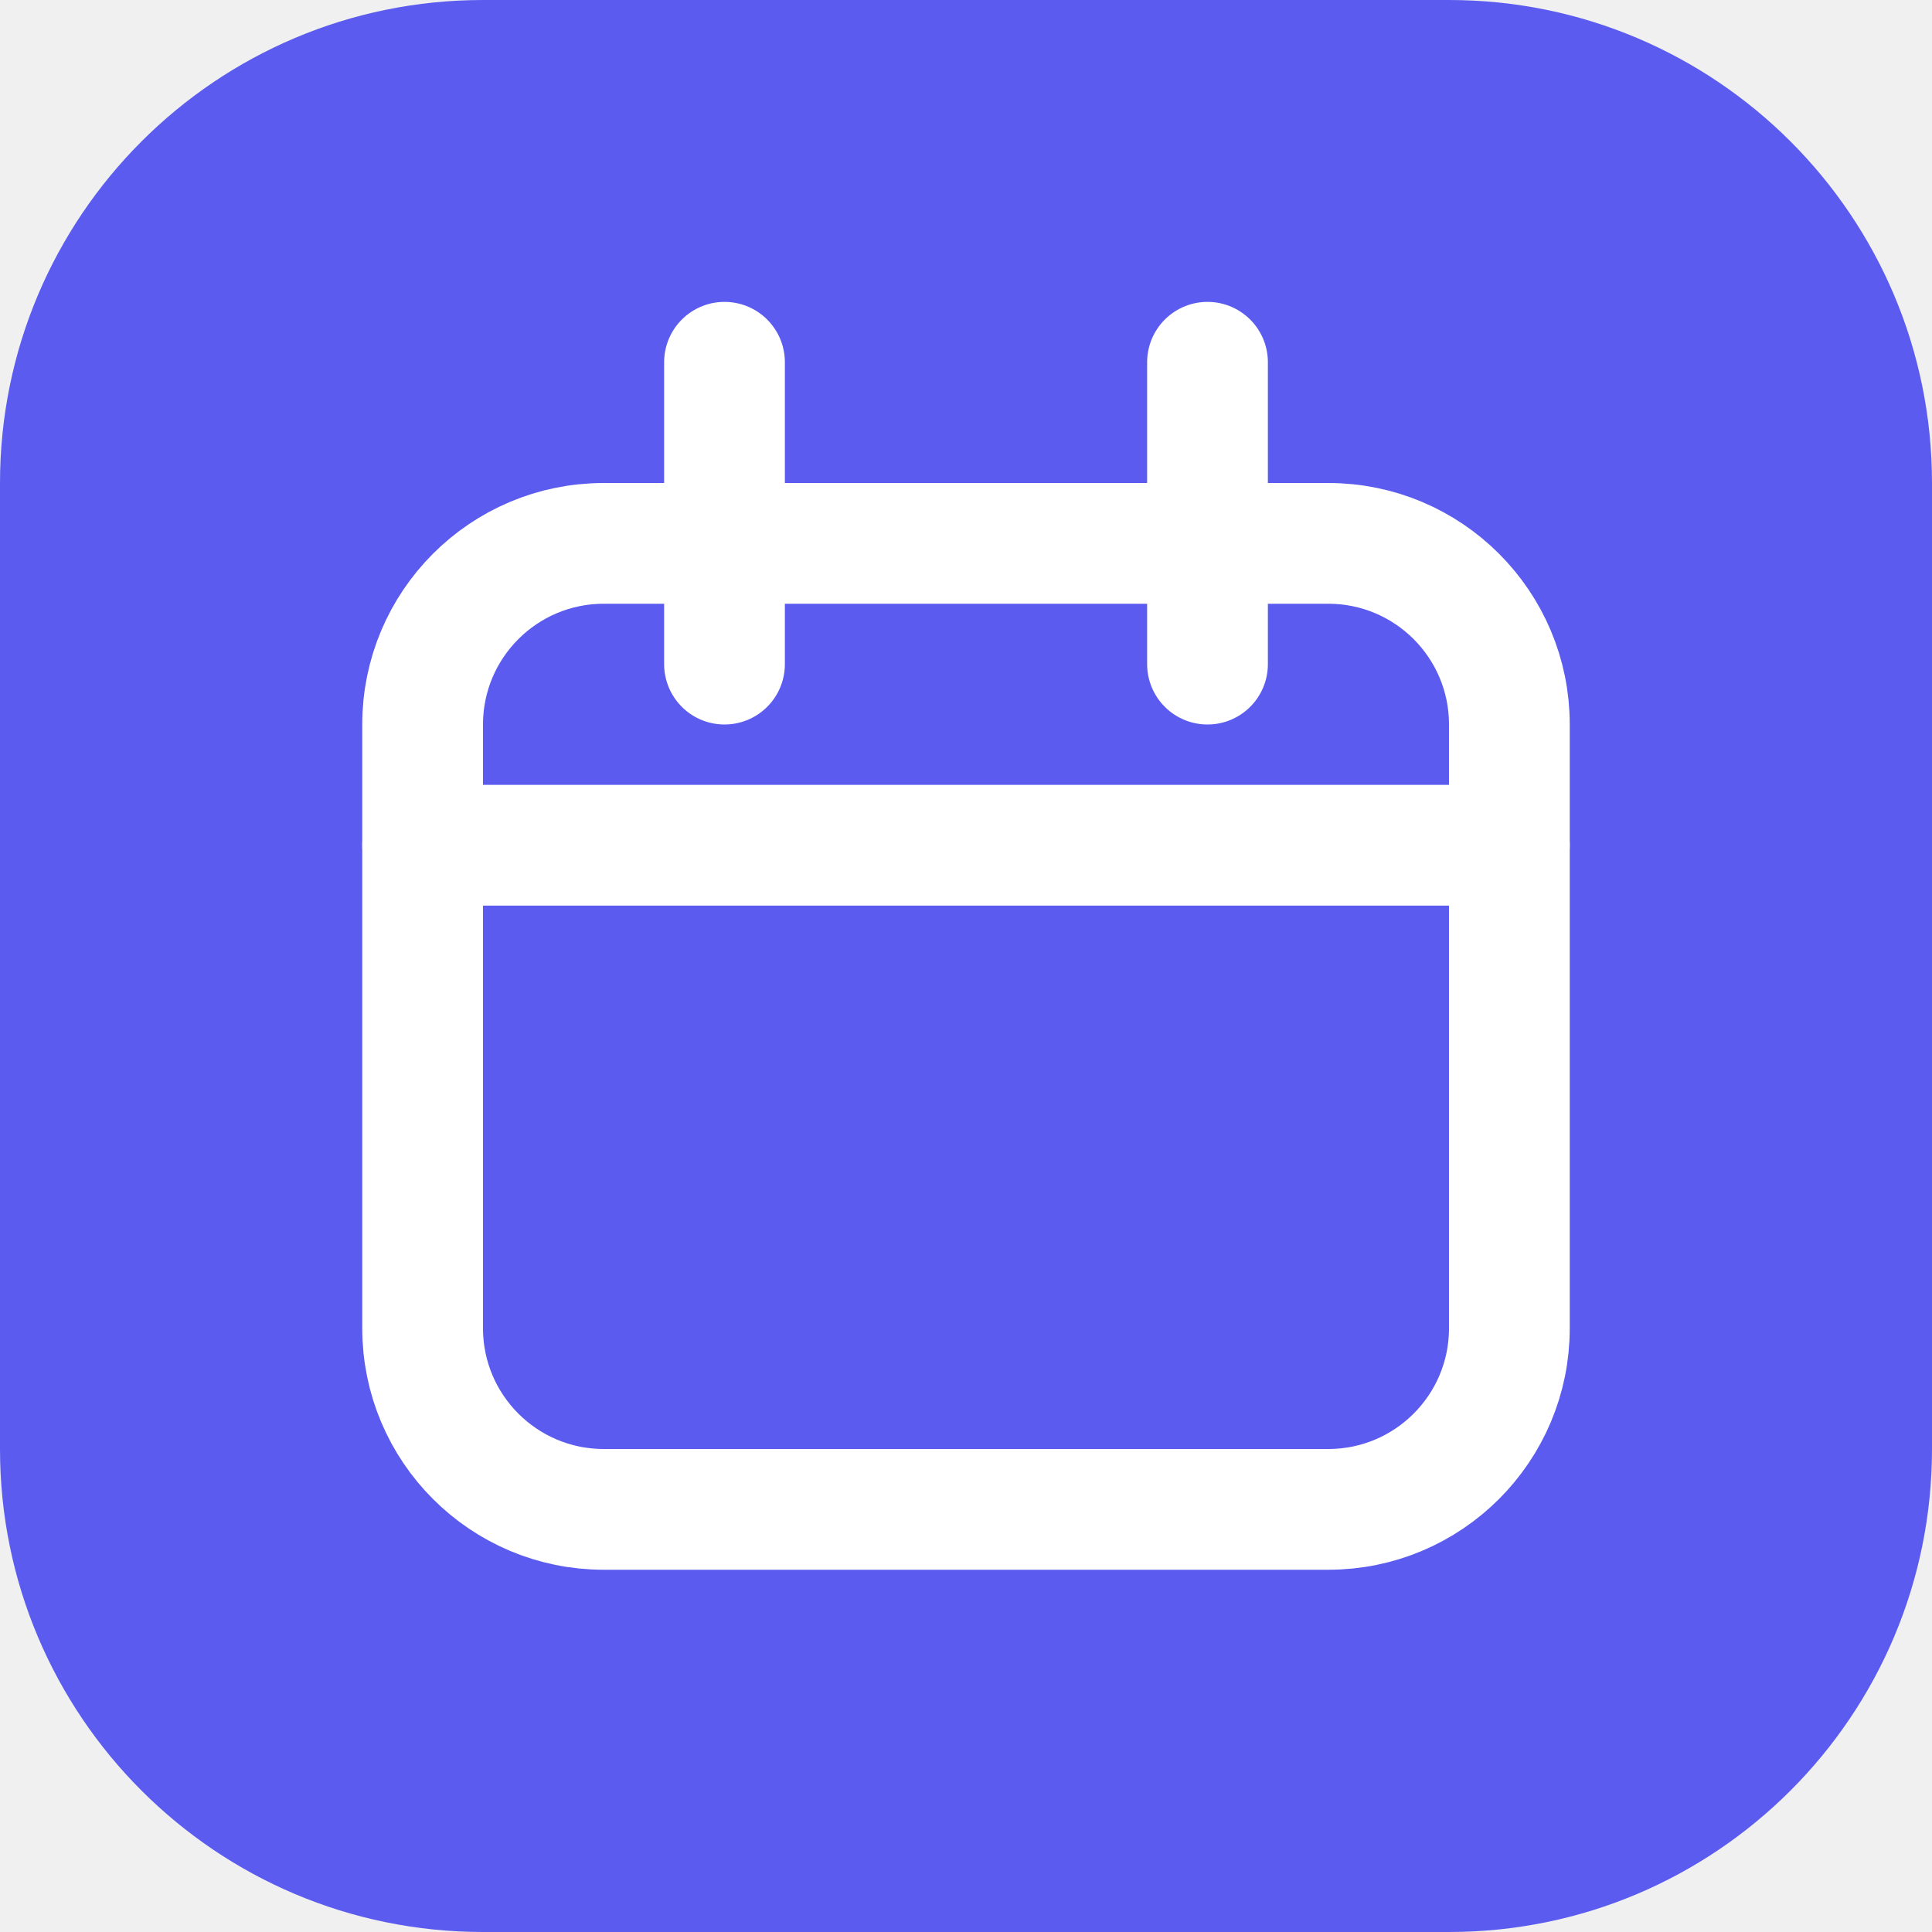
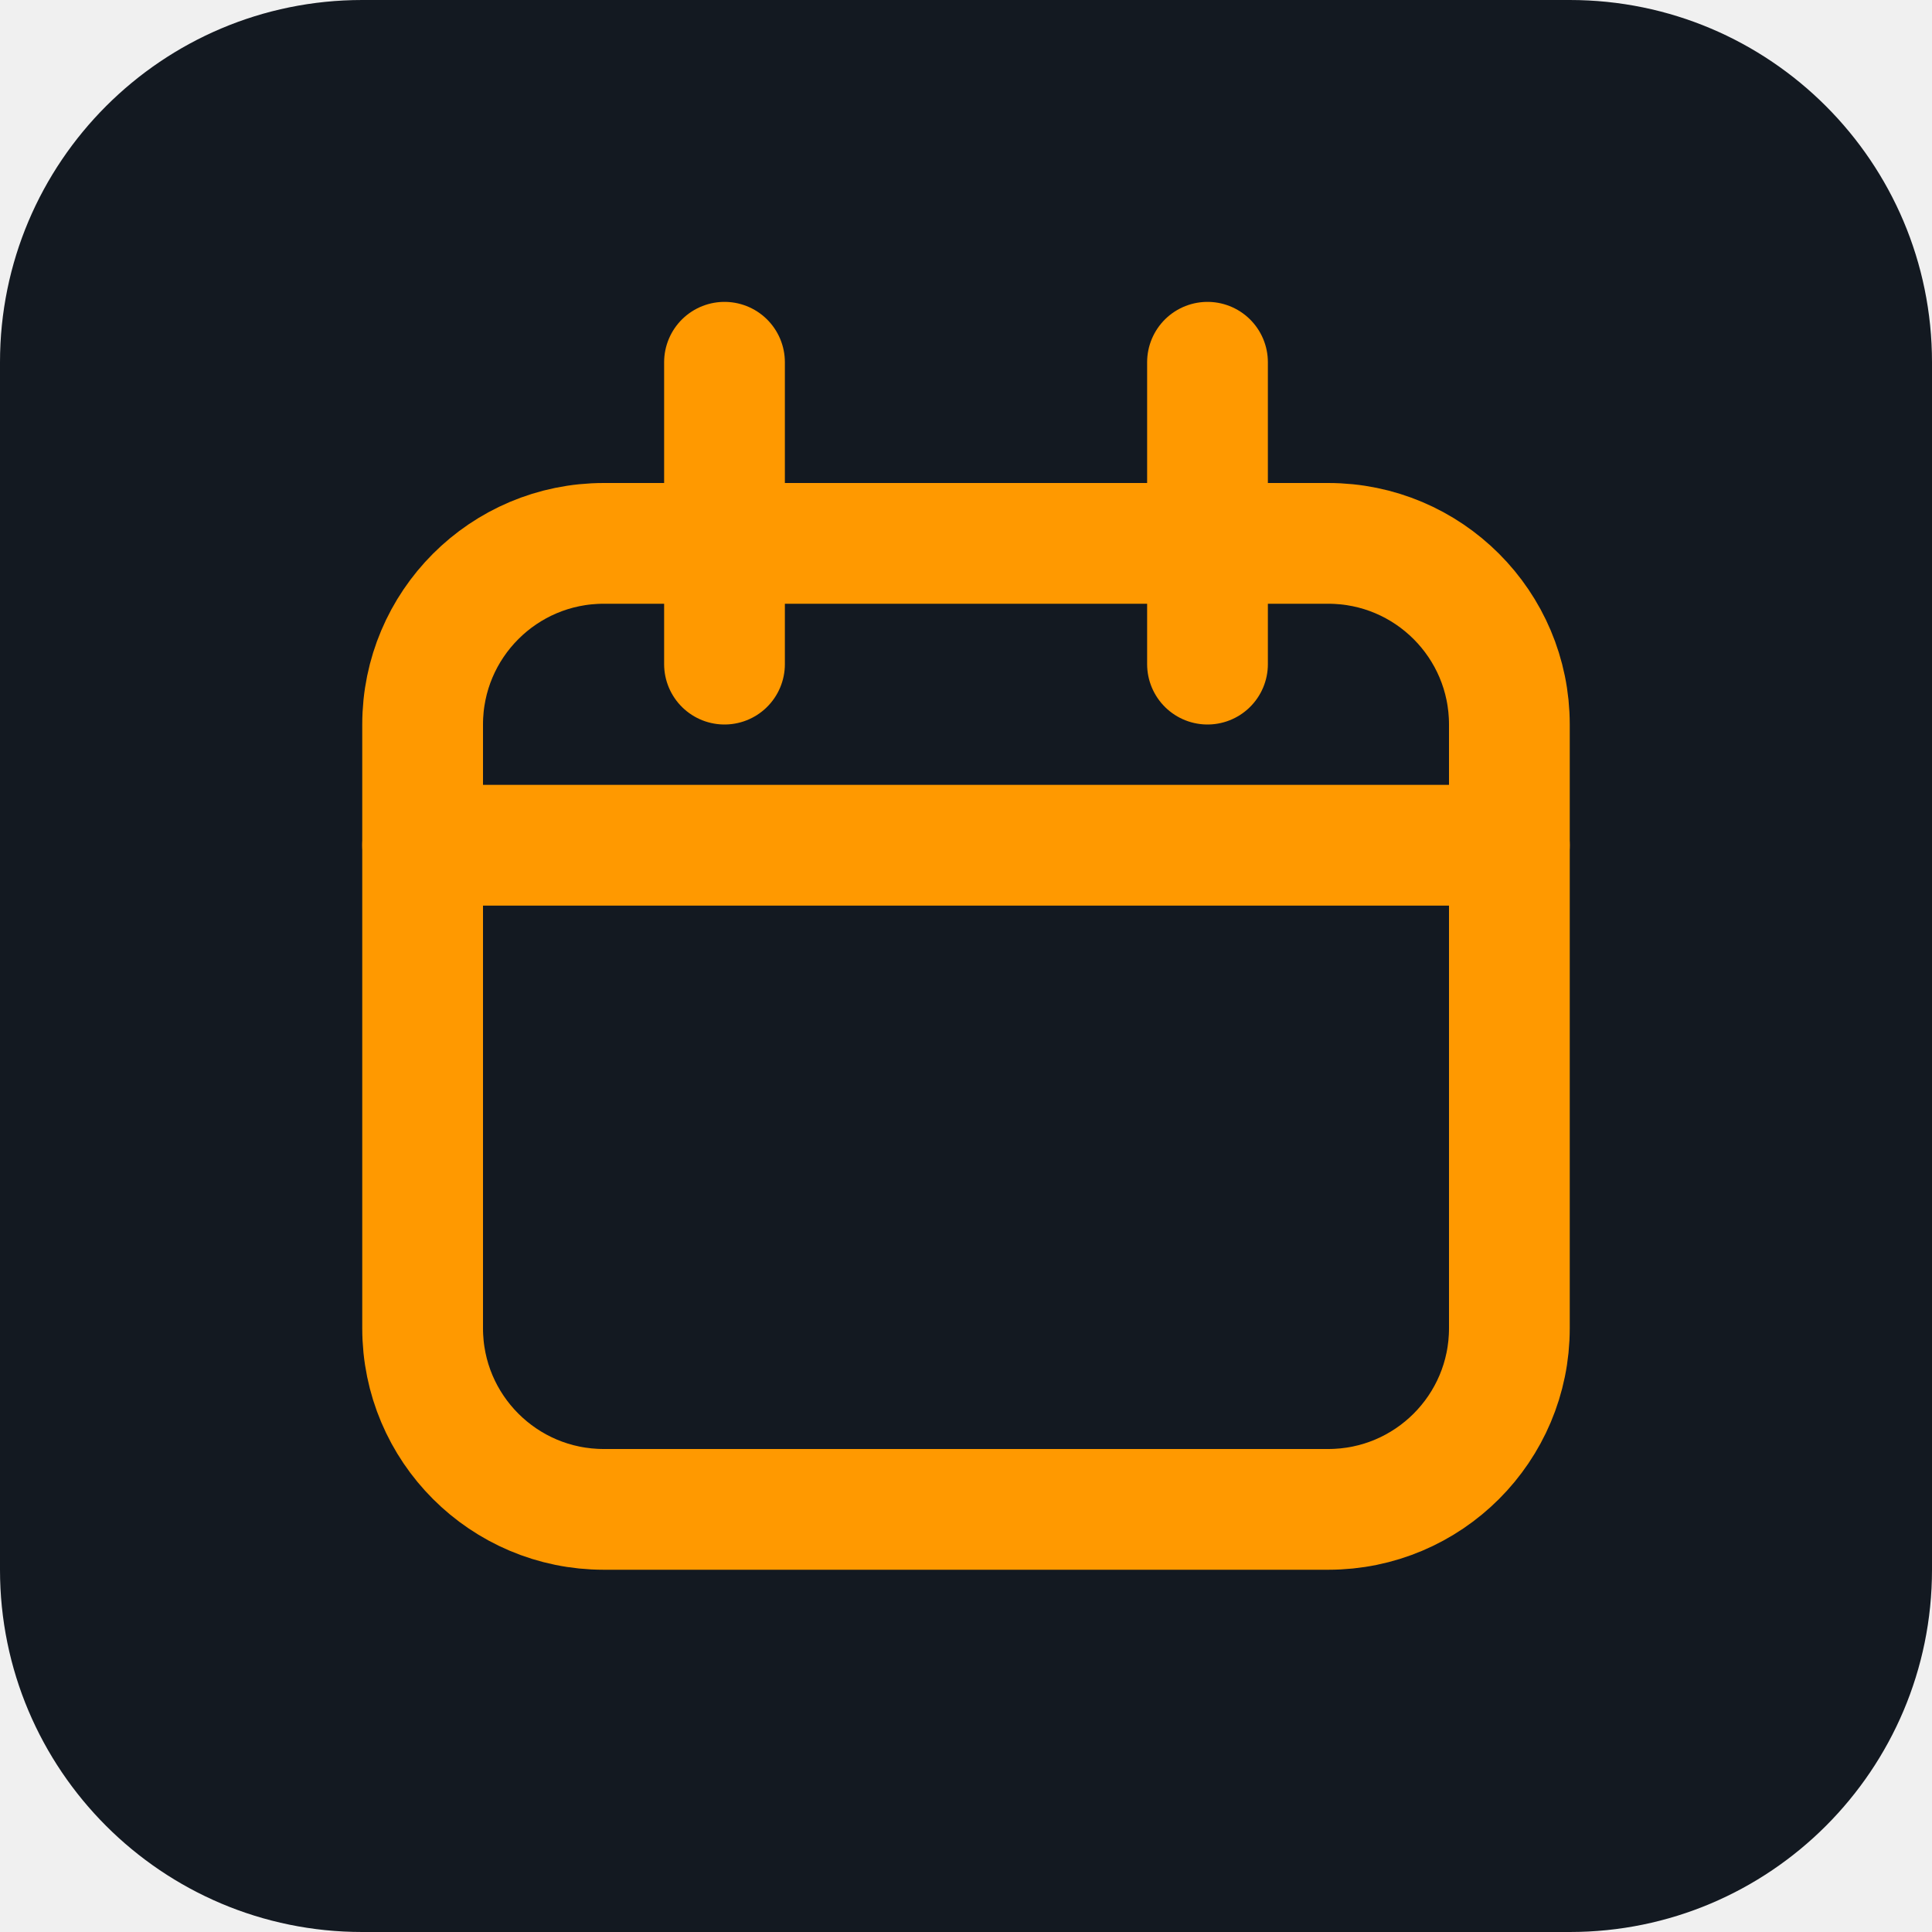
<svg xmlns="http://www.w3.org/2000/svg" viewBox="0 0 64 64">
-   <rect width="64" height="64" rx="16" fill="#5b5bf0" />
-   <g fill="none" stroke="#fff" stroke-width="4" stroke-linecap="round" stroke-linejoin="round">
+   <rect width="64" height="64" rx="12" fill="#131921" />
+   <g fill="none" stroke="#ff9900" stroke-width="4" stroke-linecap="round" stroke-linejoin="round">
    <rect x="14" y="18" width="36" height="32" rx="6" />
    <path d="M14 28h36M24 12v10M40 12v10" />
  </g>
</svg>
